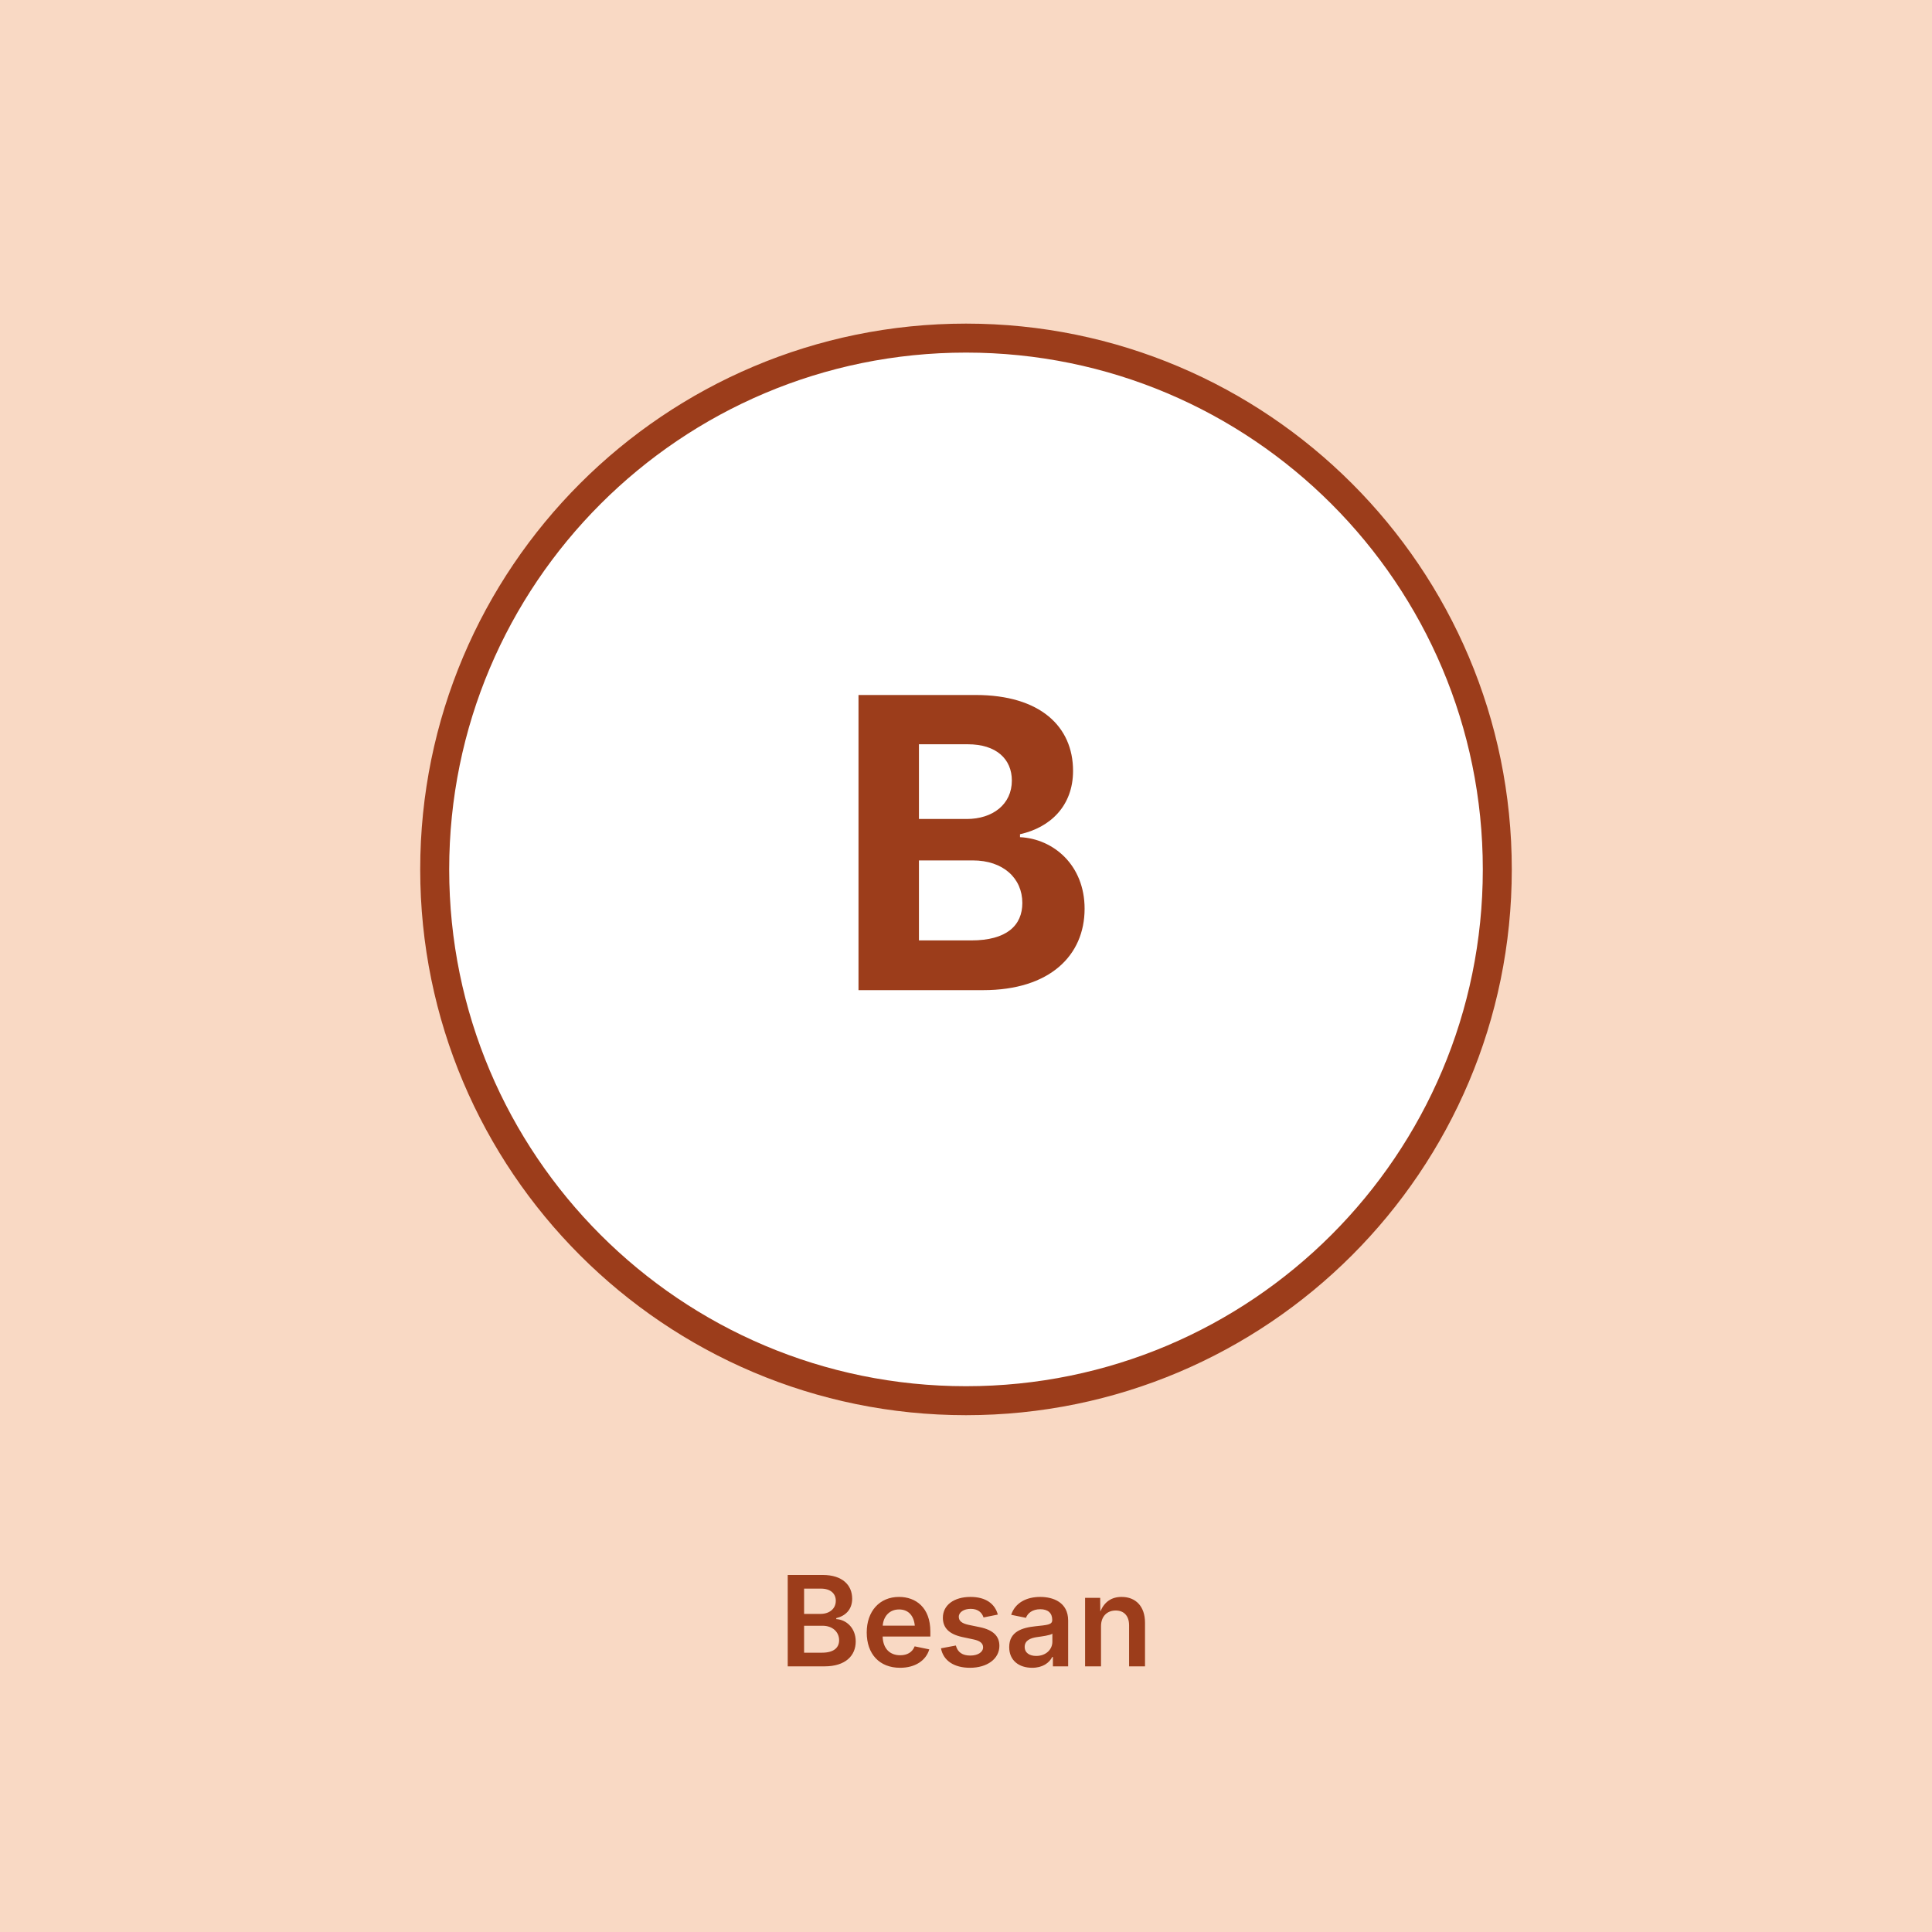
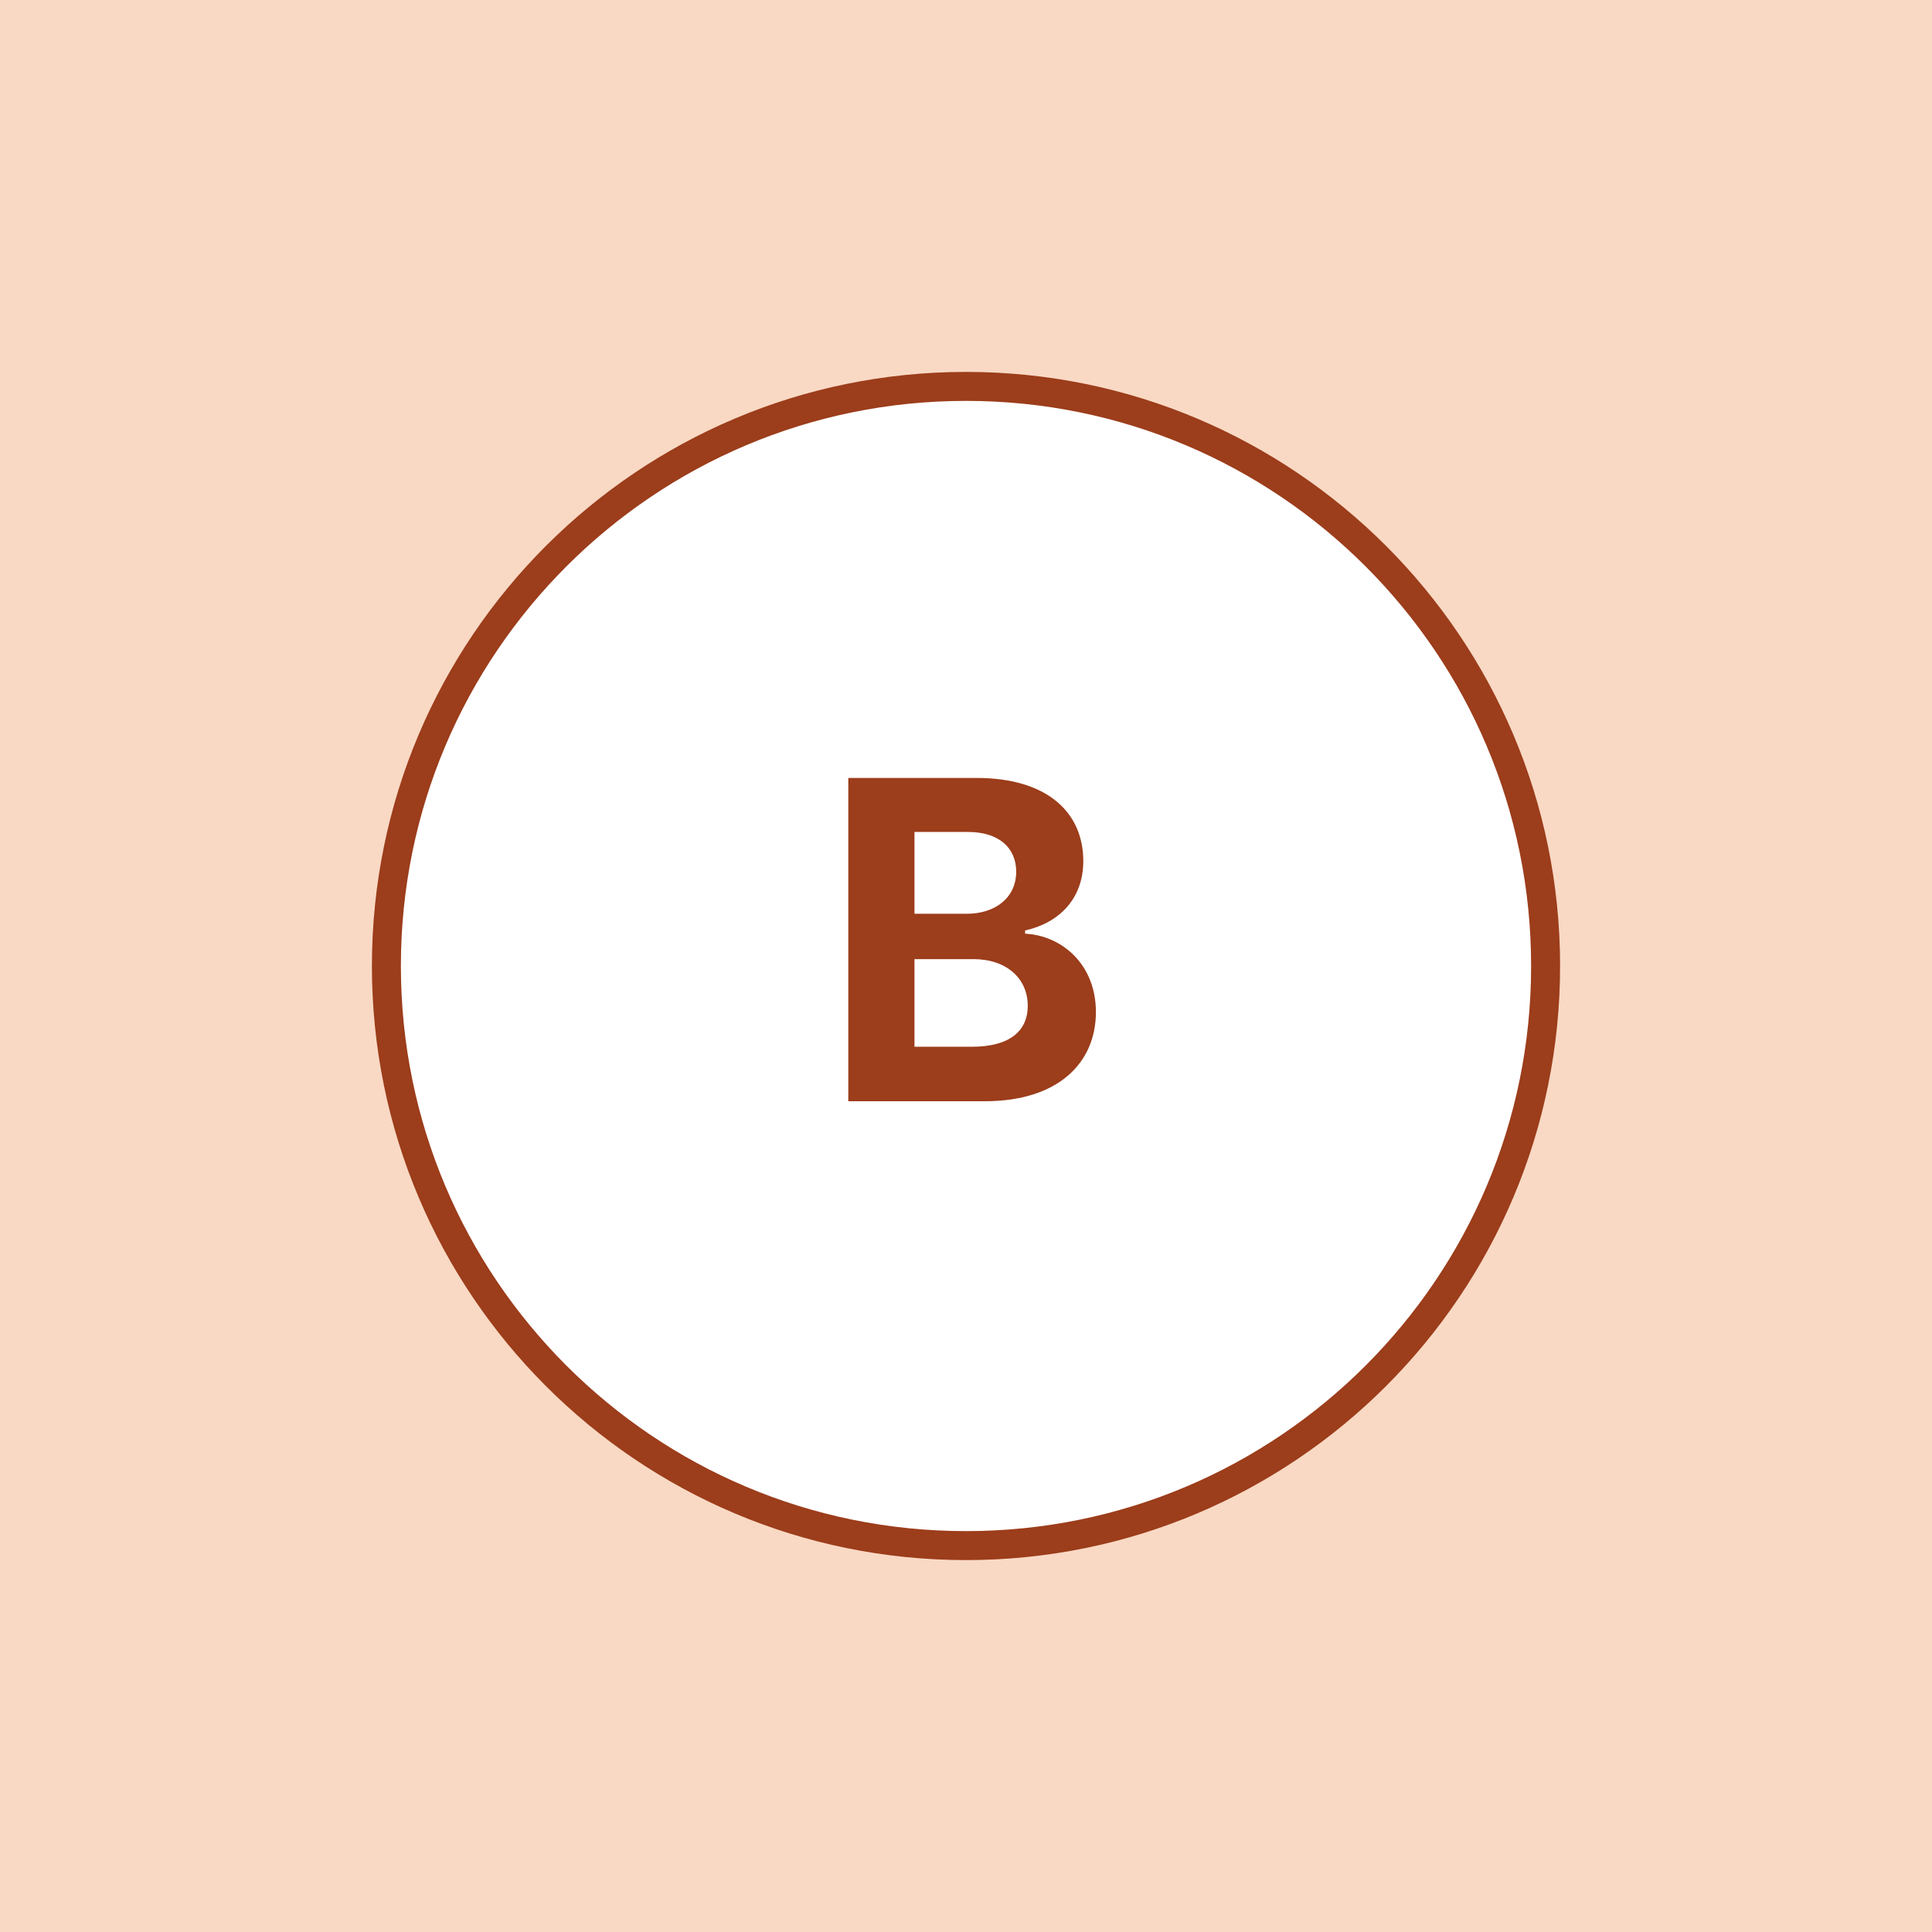
<svg xmlns="http://www.w3.org/2000/svg" viewBox="0 0 400 400" width="400" height="400" role="img" aria-label="Besan">
  <rect width="400" height="400" fill="#f9d9c4" />
-   <circle cx="200" cy="180" r="110" fill="#fff" stroke="#9c3d1b" stroke-width="6" />
-   <text x="200" y="205" text-anchor="middle" font-family="Poppins, Inter, system-ui, sans-serif" font-size="84" font-weight="700" fill="#9c3d1b">B</text>
-   <text x="200" y="345" text-anchor="middle" font-family="Poppins, Inter, system-ui, sans-serif" font-size="26" font-weight="600" fill="#9c3d1b">Besan</text>
+   <circle cx="200" cy="200" r="120" fill="#fff" stroke="#9c3d1b" stroke-width="6" />
+   <text x="200" y="228" text-anchor="middle" font-family="Poppins, Inter, system-ui, sans-serif" font-size="92" font-weight="700" fill="#9c3d1b">B</text>
</svg>
